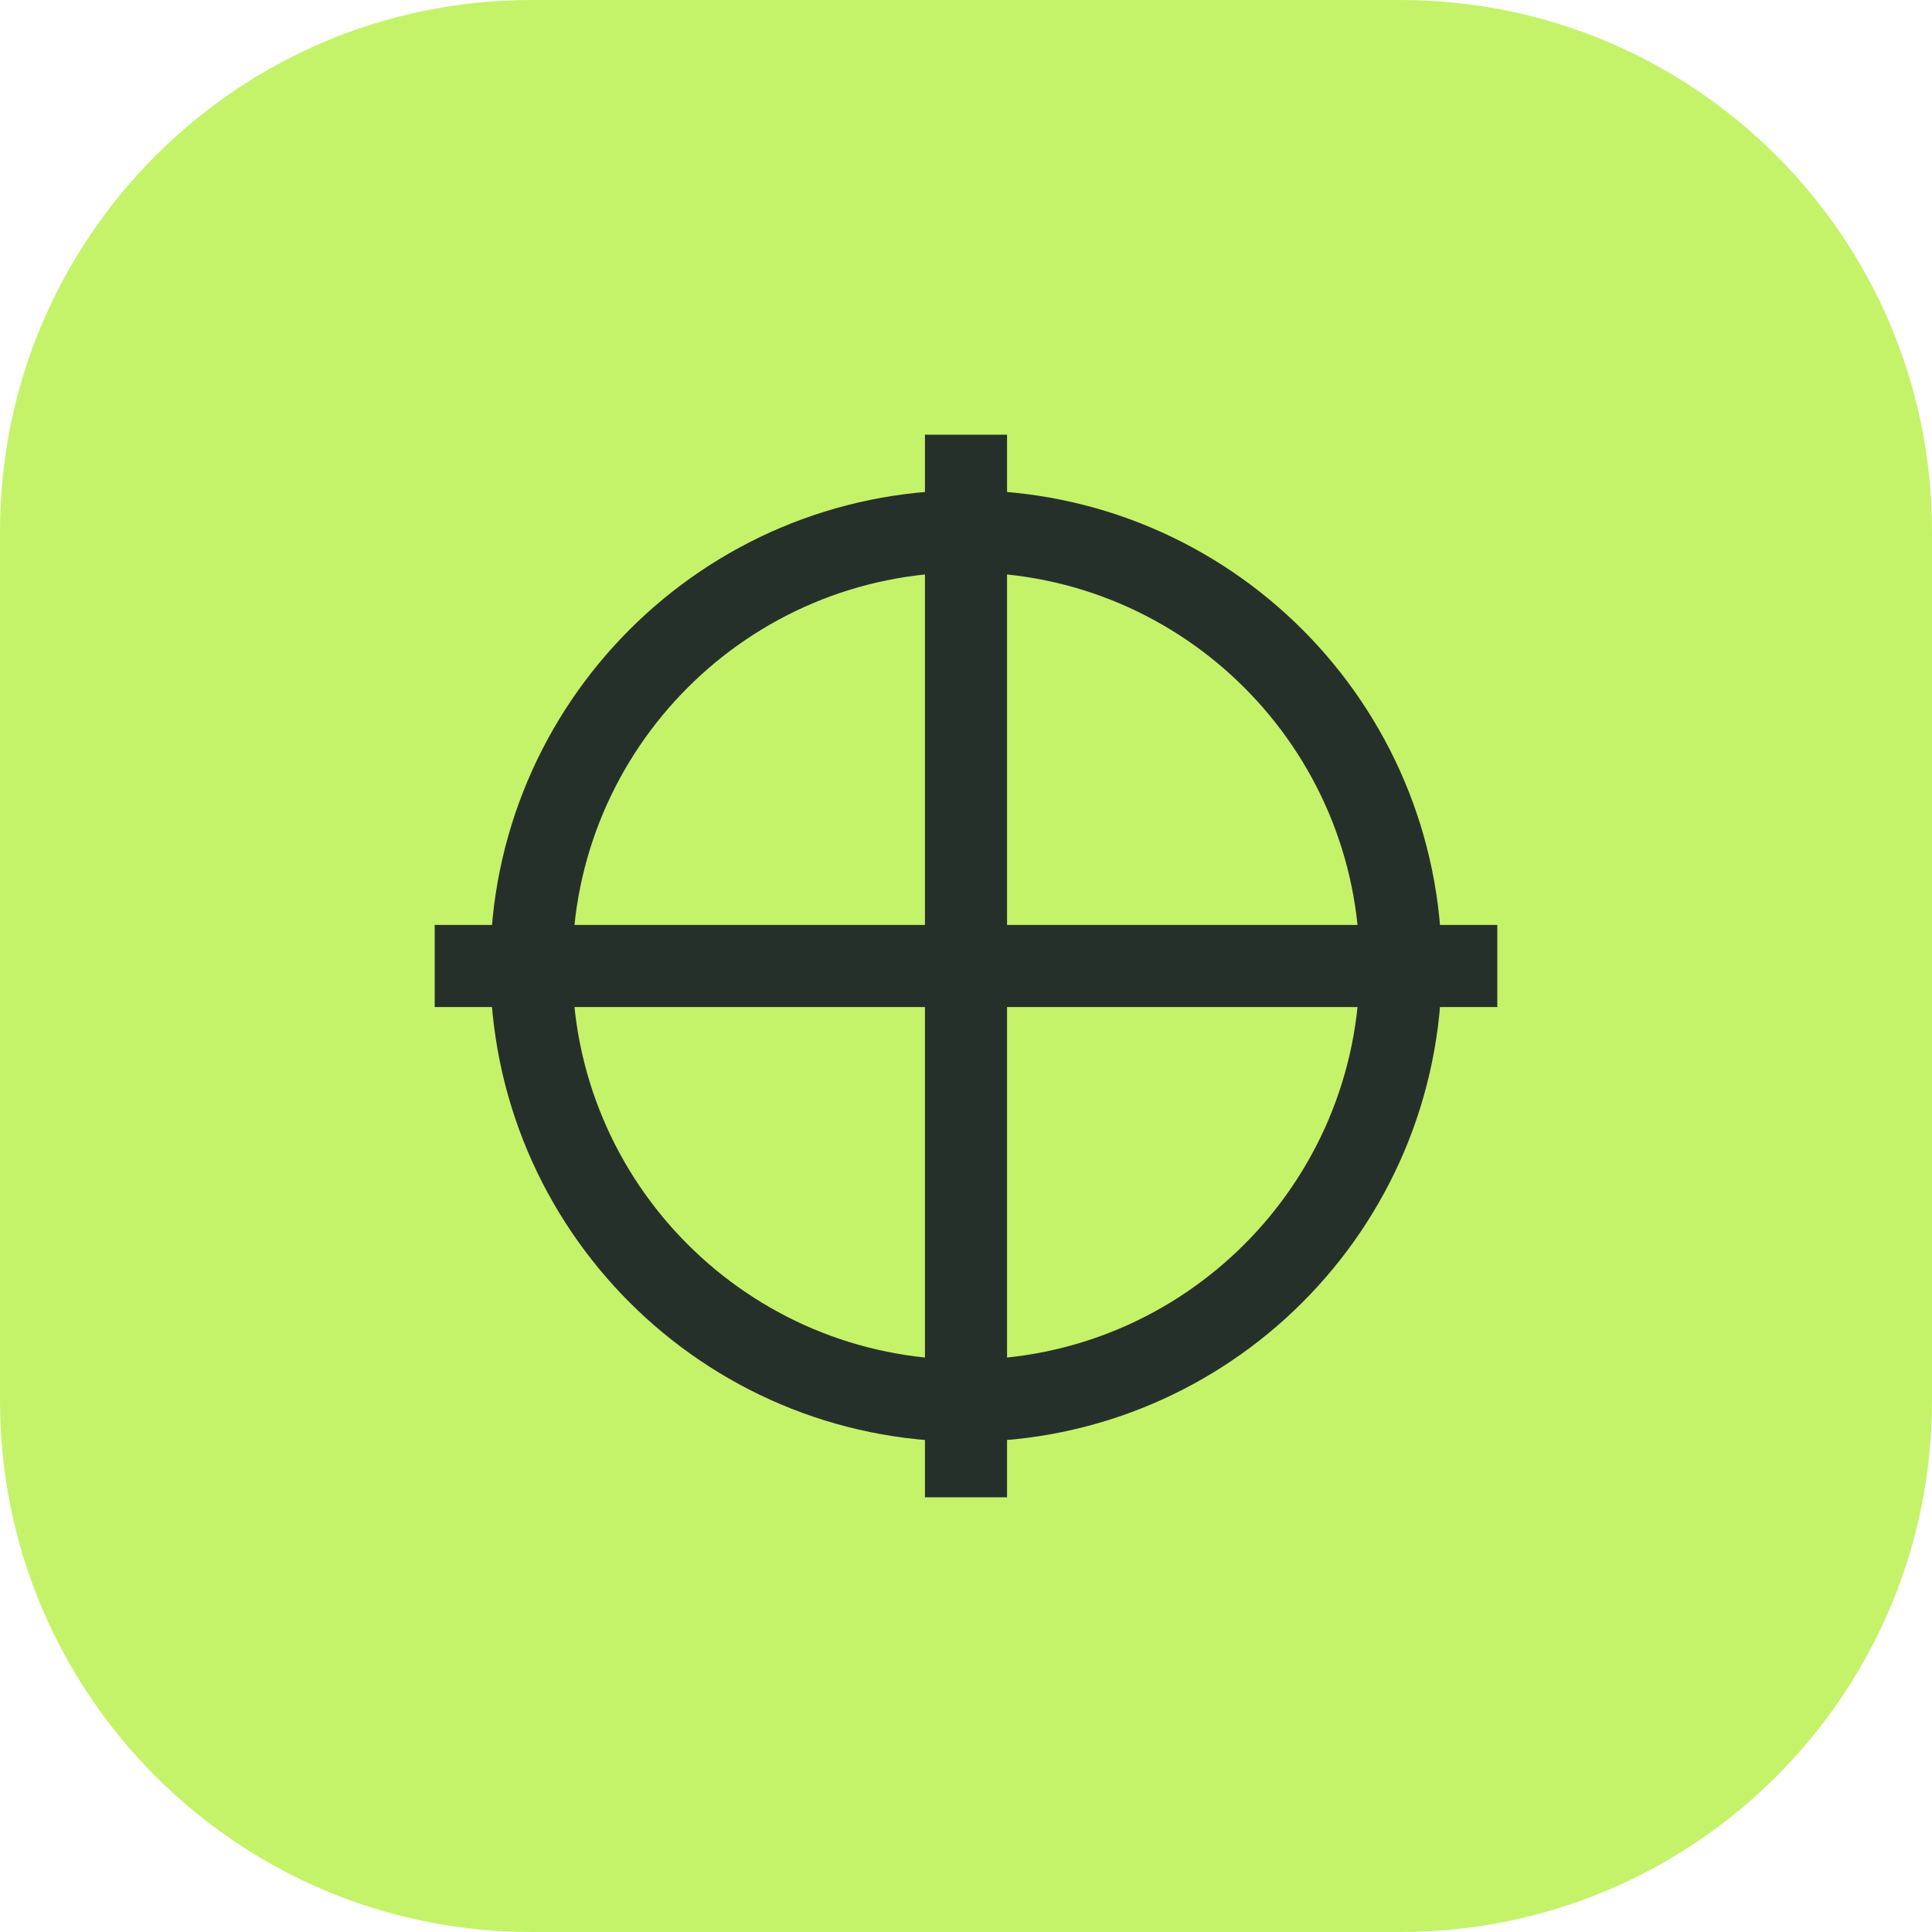
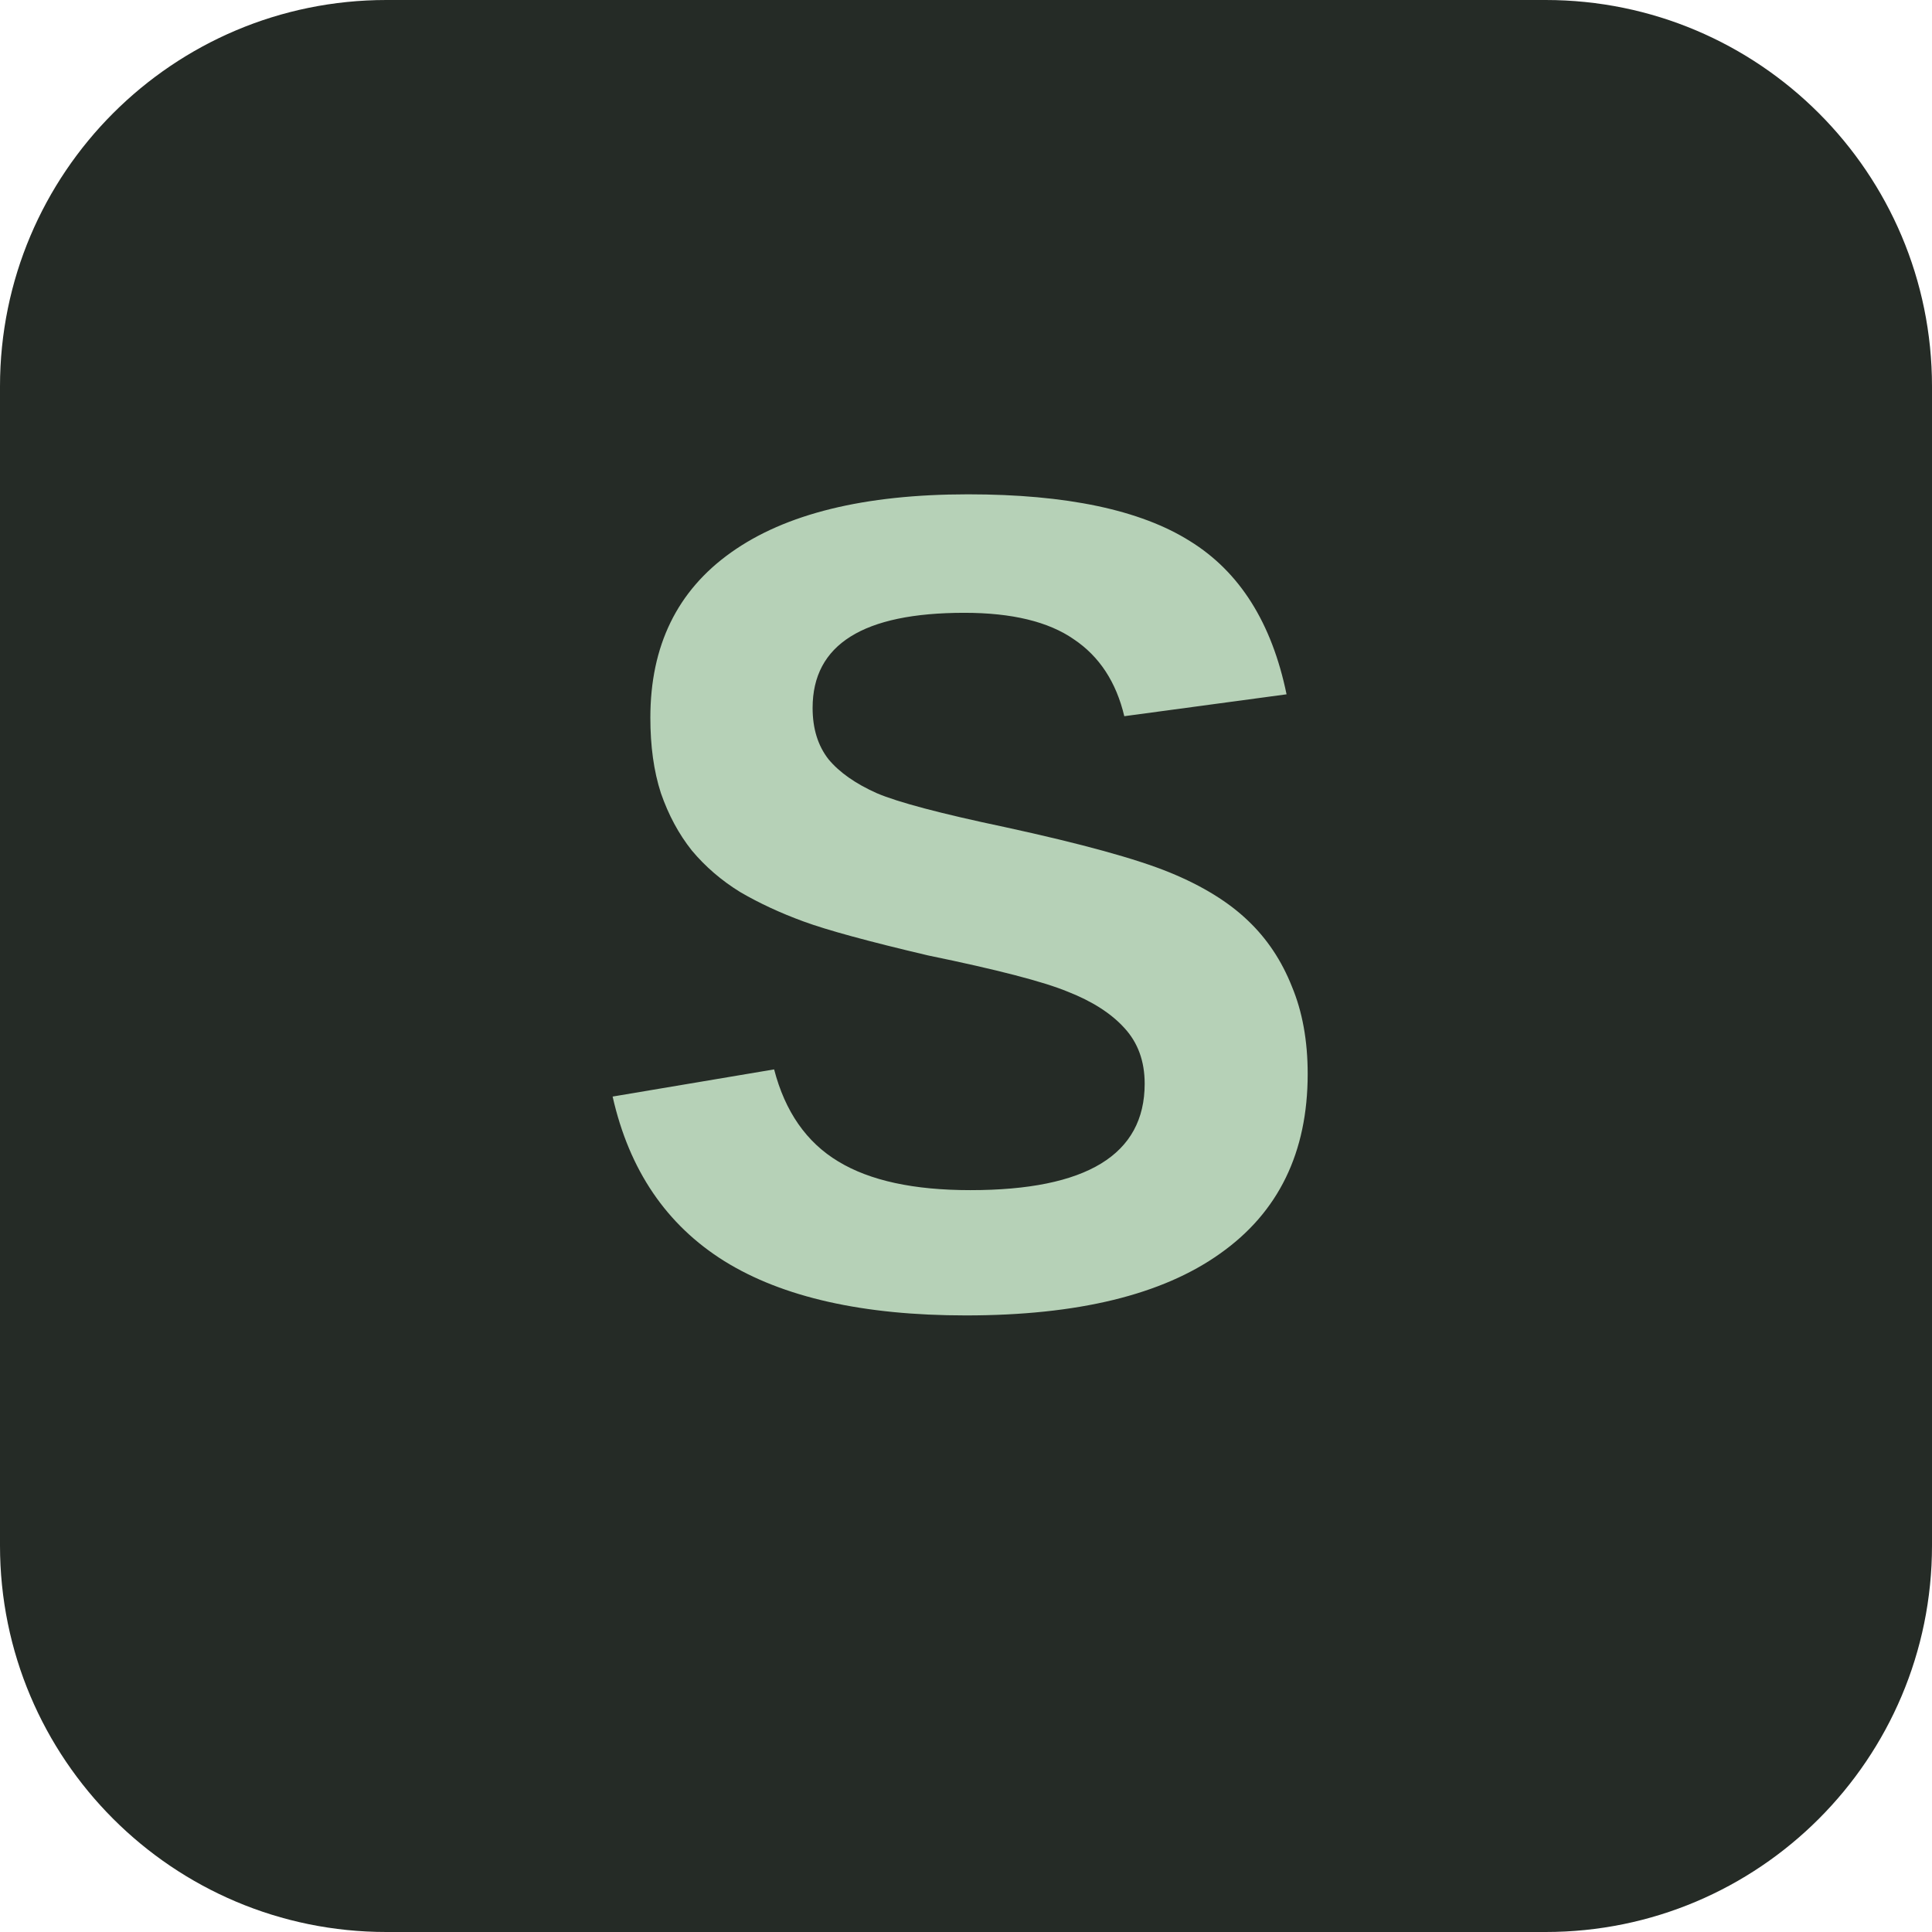
<svg xmlns="http://www.w3.org/2000/svg" viewBox="0 0 40 40">
-   <rect width="40" height="40" rx="11" fill="#c4f36a" />
-   <circle cx="20" cy="20" r="9" fill="none" stroke="#26302b" stroke-width="1.7" />
-   <path d="M9 20h22M20 9v22" stroke="#26302b" stroke-width="1.7" />
+   <rect width="40" height="40" rx="8" fill="#252b26" />
+   <text x="20" y="27" fill="#b6d1b7" font-family="Arial, sans-serif" font-size="24" font-weight="600" text-anchor="middle">S</text>
</svg>
